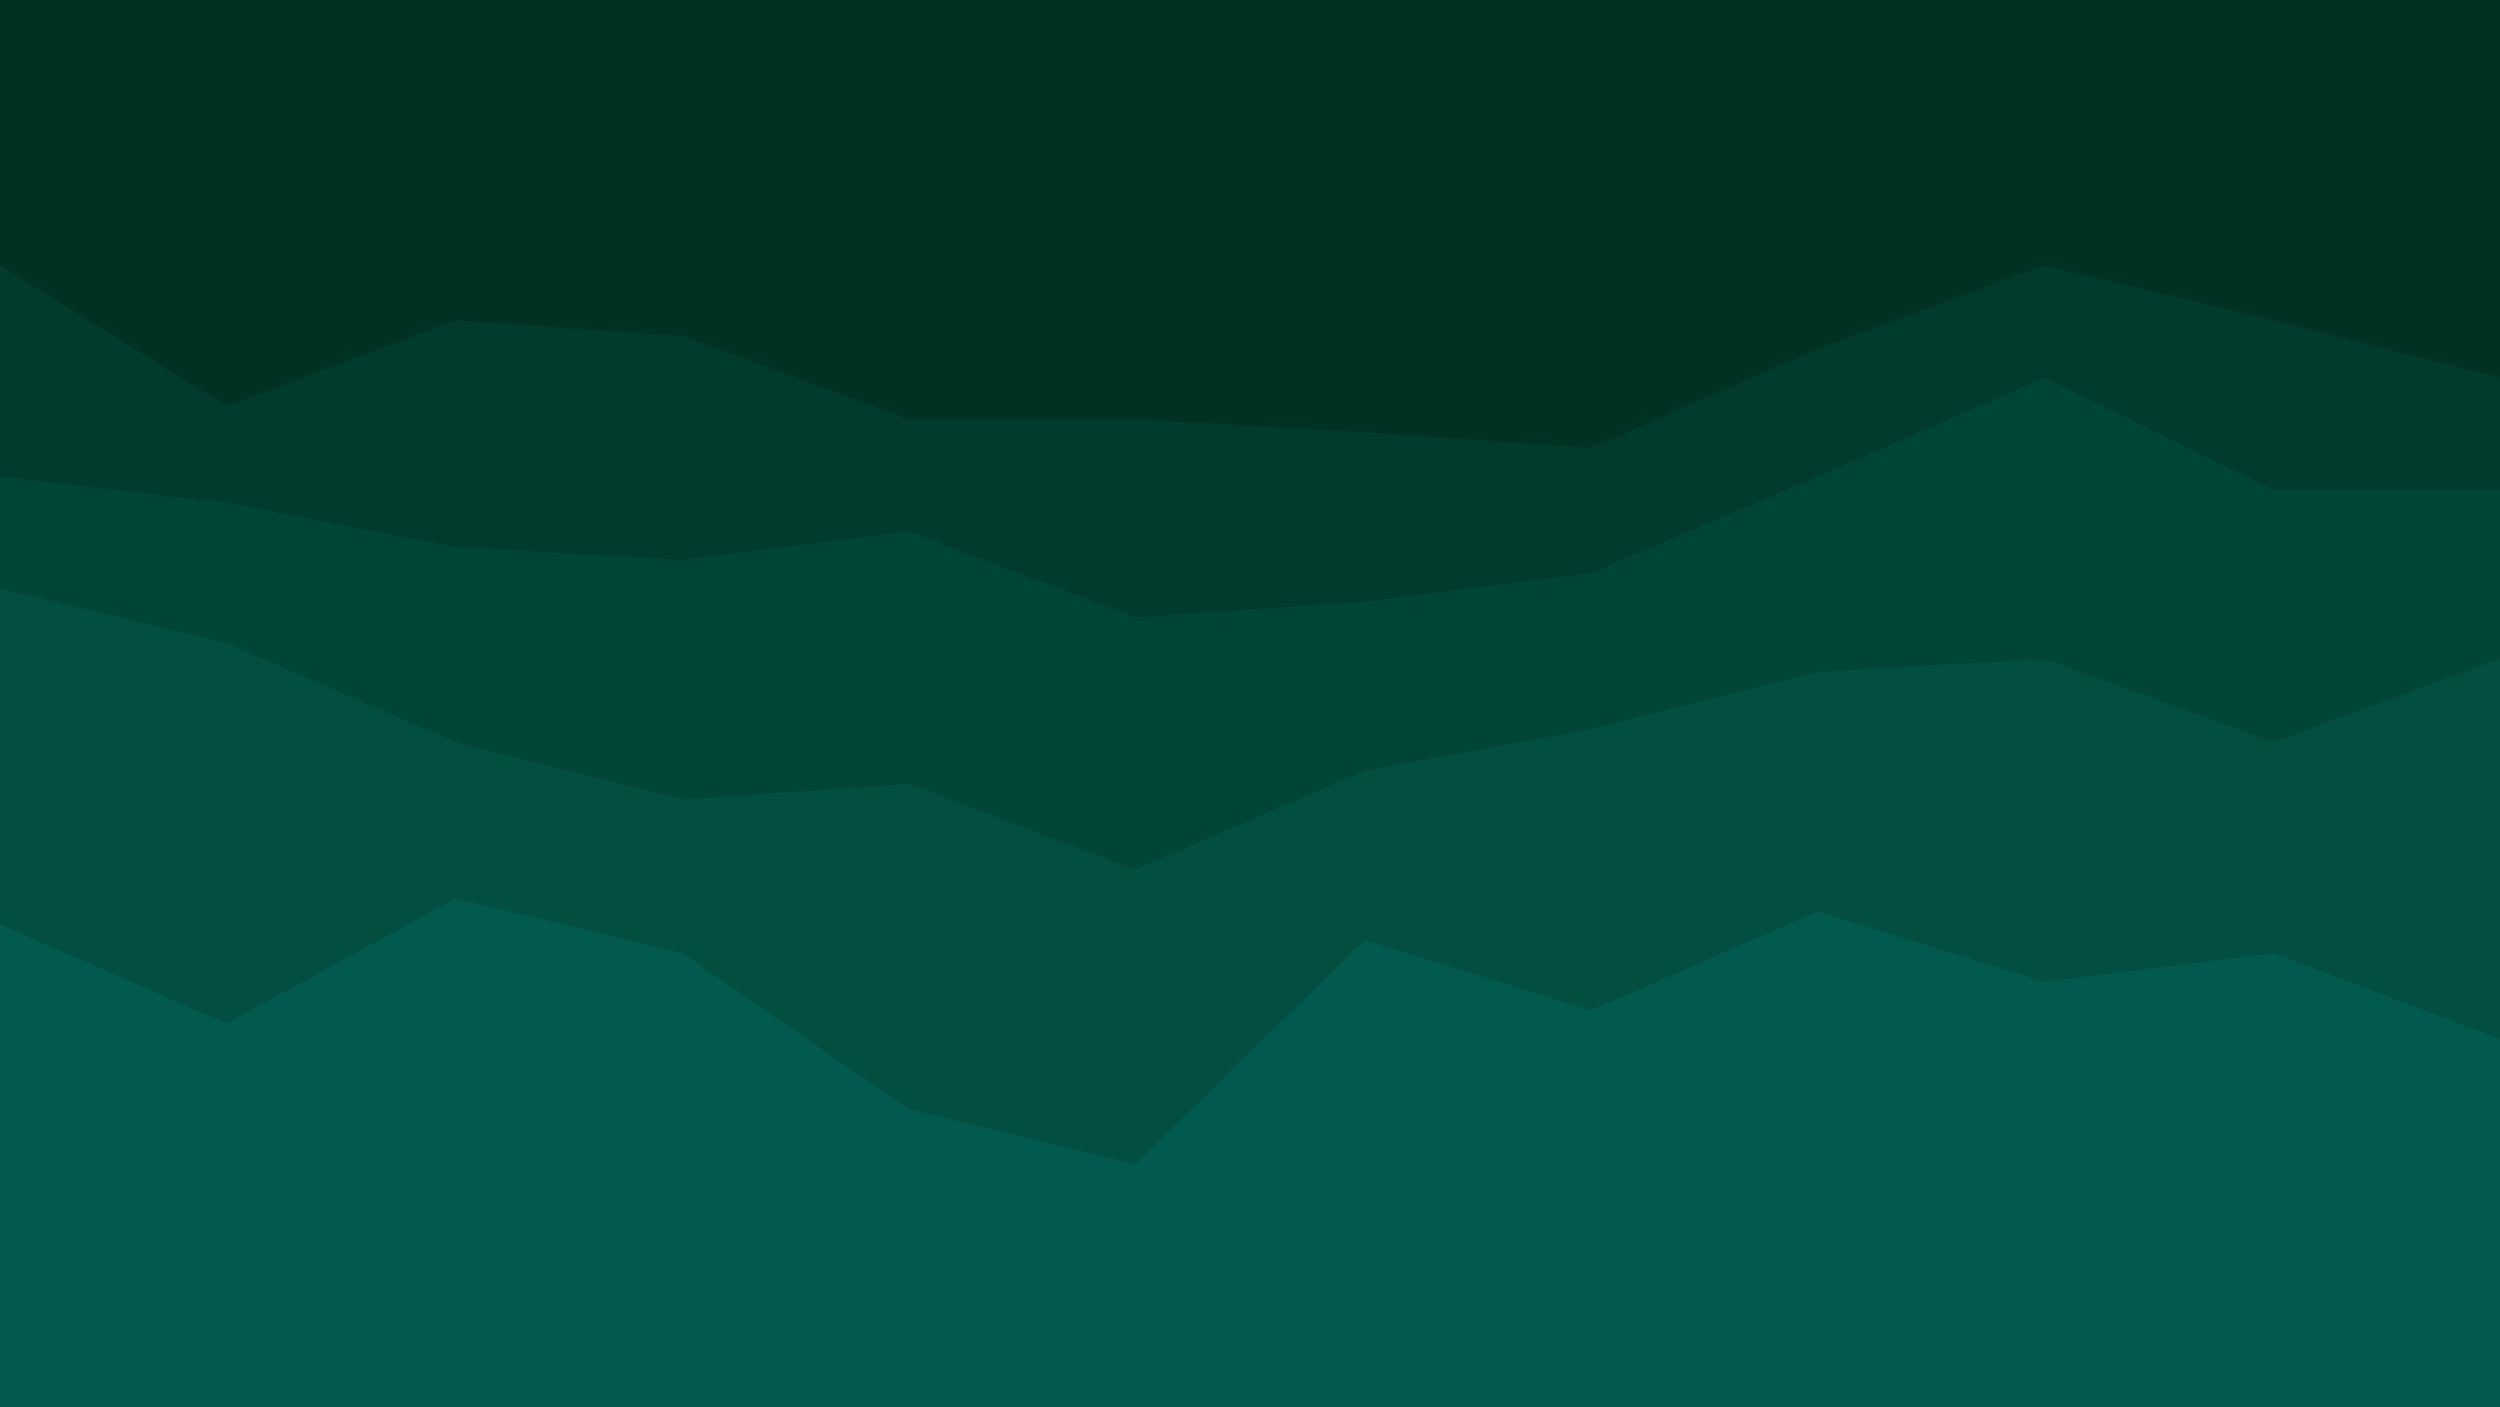
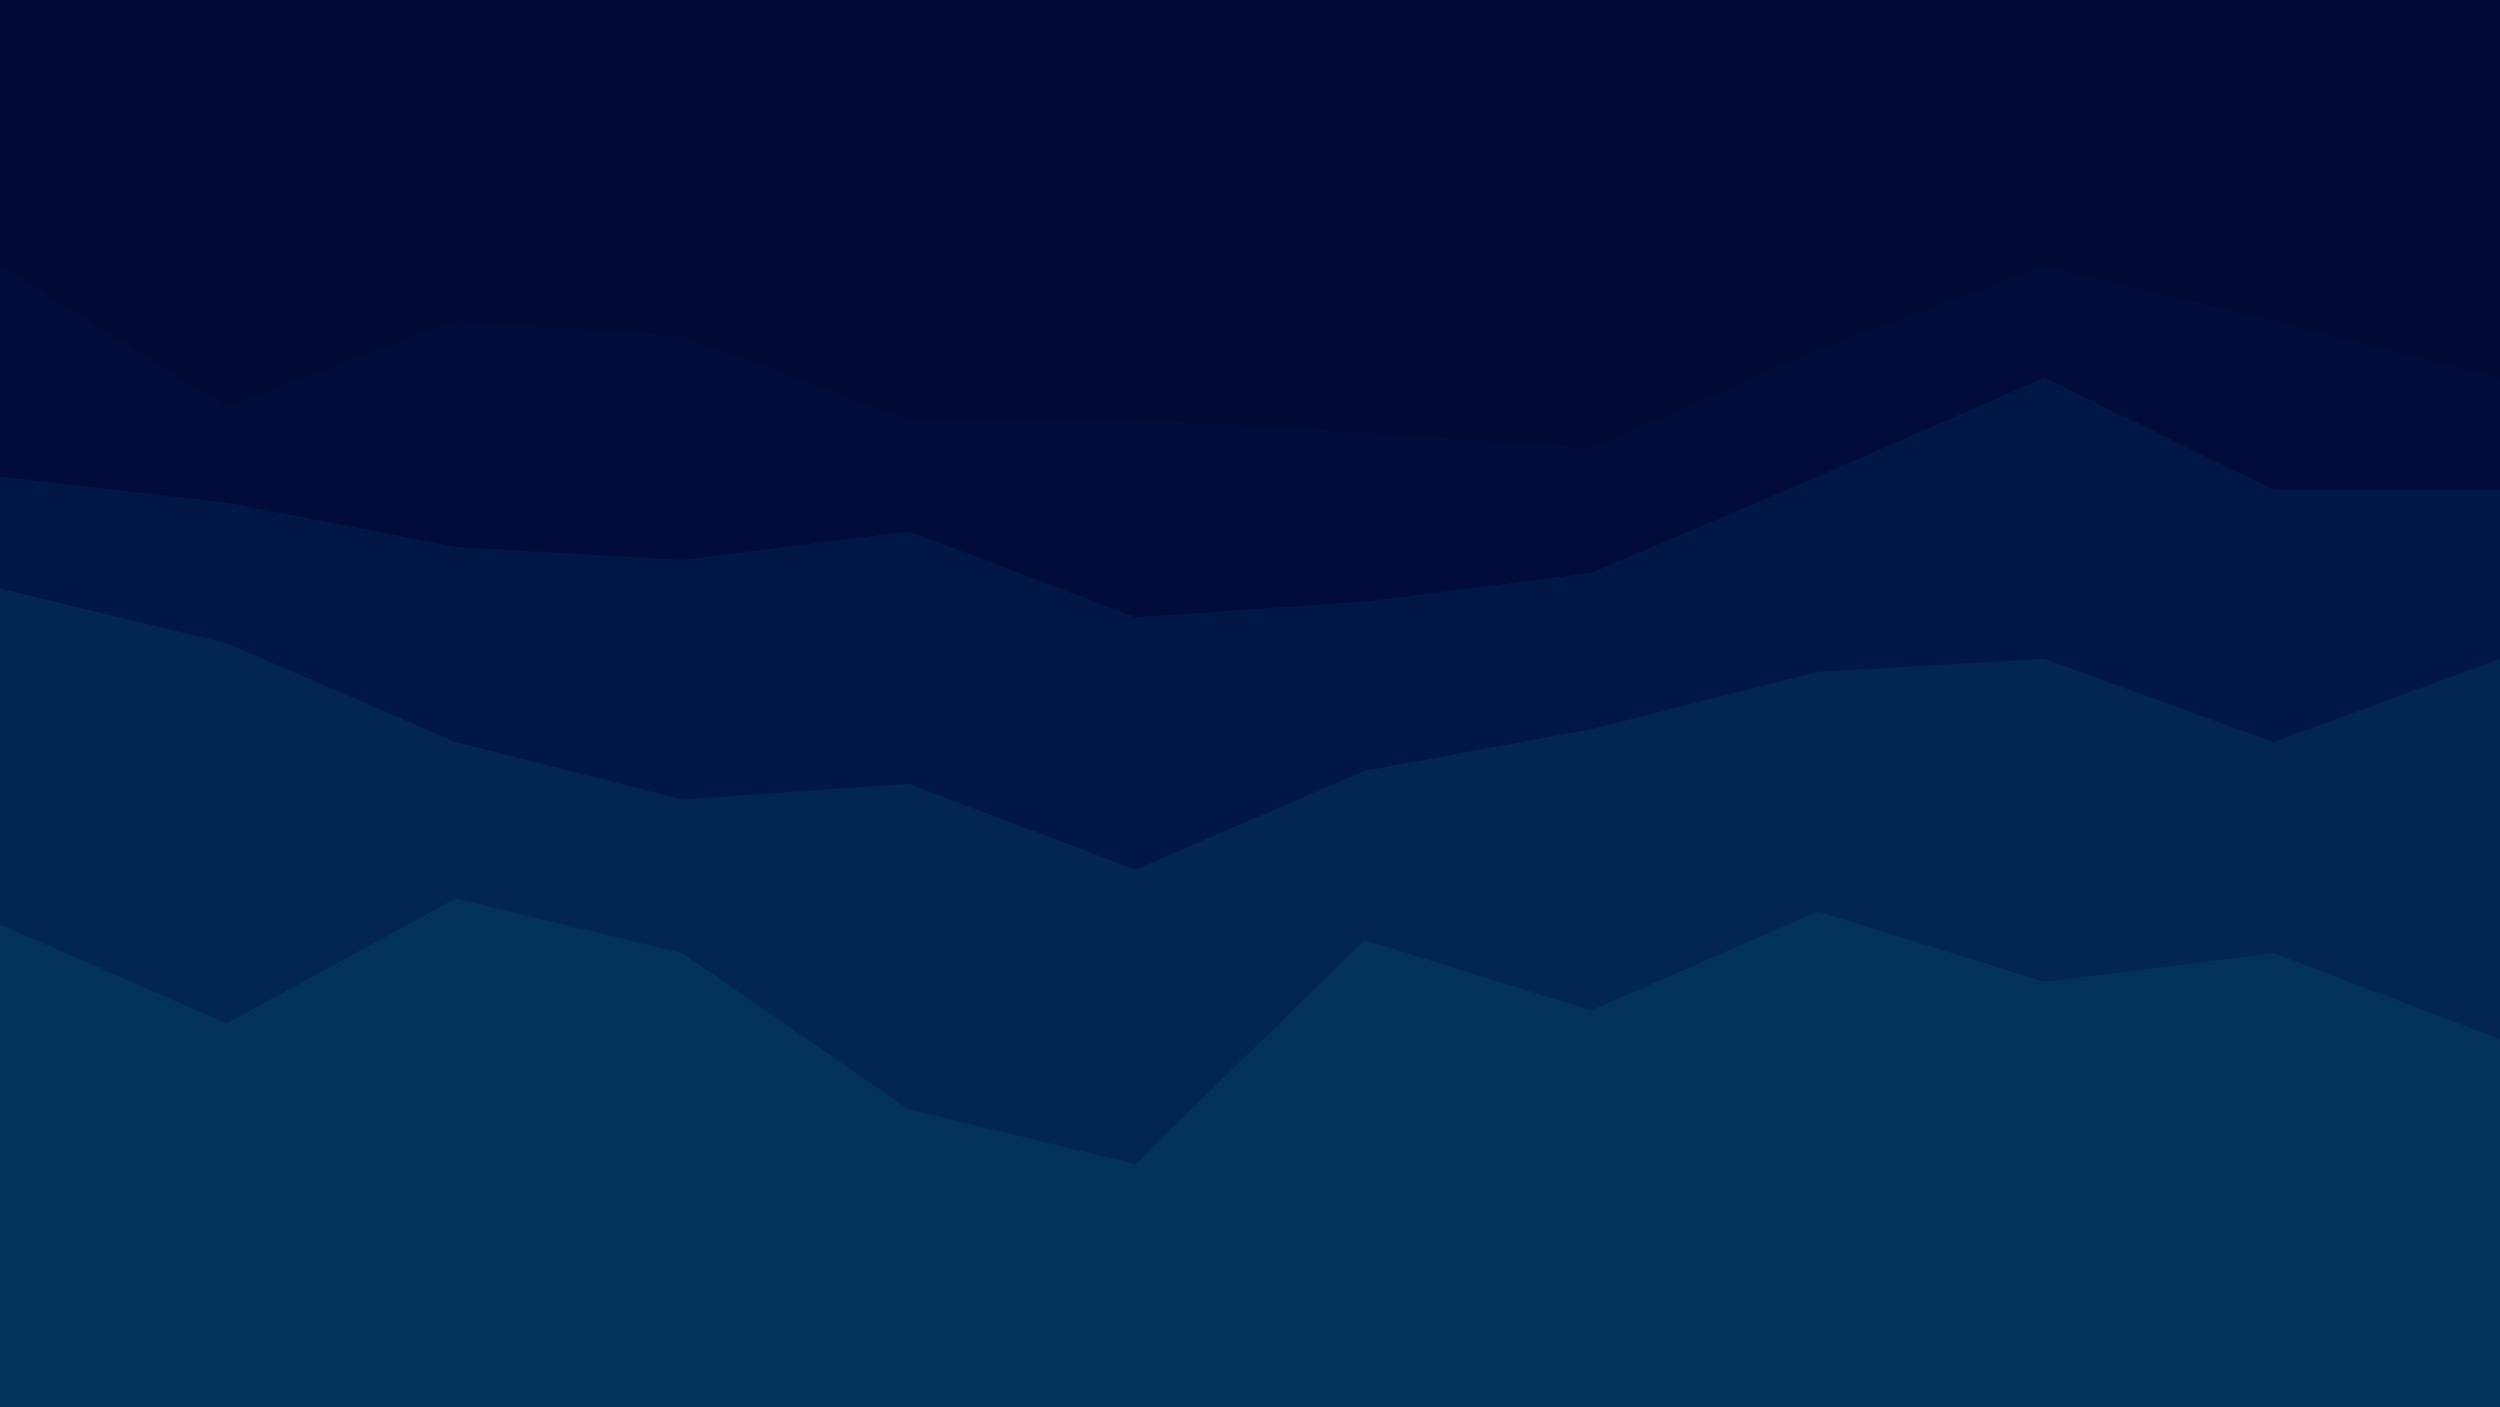
<svg xmlns="http://www.w3.org/2000/svg" id="visual" viewBox="0 0 960 540" width="960" height="540" version="1.1">
-   <path d="M0 104L87 158L175 125L262 131L349 163L436 163L524 168L611 174L698 136L785 104L873 125L960 147L960 0L873 0L785 0L698 0L611 0L524 0L436 0L349 0L262 0L175 0L87 0L0 0Z" fill="#003223" />
-   <path d="M0 185L87 195L175 212L262 217L349 206L436 239L524 233L611 222L698 185L785 147L873 190L960 190L960 145L873 123L785 102L698 134L611 172L524 166L436 161L349 161L262 129L175 123L87 156L0 102Z" fill="#013b2d" />
-   <path d="M0 228L87 249L175 287L262 309L349 303L436 336L524 298L611 282L698 260L785 255L873 287L960 255L960 188L873 188L785 145L698 183L611 220L524 231L436 237L349 204L262 215L175 210L87 193L0 183Z" fill="#014537" />
-   <path d="M0 357L87 395L175 347L262 368L349 428L436 449L524 363L611 390L698 352L785 379L873 368L960 401L960 253L873 285L785 253L698 258L611 280L524 296L436 334L349 301L262 307L175 285L87 247L0 226Z" fill="#024f42" />
-   <path d="M0 541L87 541L175 541L262 541L349 541L436 541L524 541L611 541L698 541L785 541L873 541L960 541L960 399L873 366L785 377L698 350L611 388L524 361L436 447L349 426L262 366L175 345L87 393L0 355Z" fill="#02594e" />
+   <path d="M0 104L87 158L175 125L262 131L349 163L436 163L524 168L611 174L698 136L785 104L873 125L960 147L960 0L873 0L785 0L698 0L611 0L524 0L436 0L349 0L262 0L175 0L87 0L0 0Z" fill="#000a32" />
+   <path d="M0 185L87 195L175 212L262 217L349 206L436 239L524 233L611 222L698 185L785 147L873 190L960 190L960 145L873 123L785 102L698 134L611 172L524 166L436 161L349 161L262 129L175 123L87 156L0 102Z" fill="#010c3b" />
+   <path d="M0 228L87 249L175 287L262 309L349 303L436 336L524 298L611 282L698 260L785 255L873 287L960 255L960 188L873 188L785 145L698 183L611 220L524 231L436 237L349 204L262 215L175 210L87 193L0 183Z" fill="#011745" />
+   <path d="M0 357L87 395L175 347L262 368L349 428L436 449L524 363L611 390L698 352L785 379L873 368L960 401L960 253L873 285L785 253L698 258L611 280L524 296L436 334L349 301L262 307L175 285L87 247L0 226Z" fill="#02264f" />
+   <path d="M0 541L87 541L175 541L262 541L349 541L436 541L524 541L611 541L698 541L785 541L873 541L960 541L960 399L873 366L785 377L698 350L611 388L524 361L436 447L349 426L262 366L175 345L87 393L0 355Z" fill="#023259" />
</svg>
